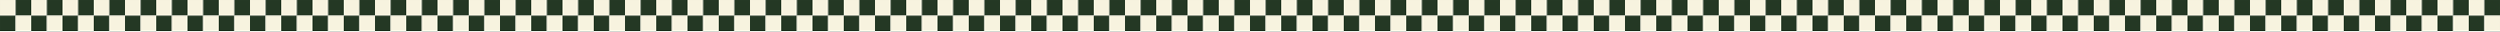
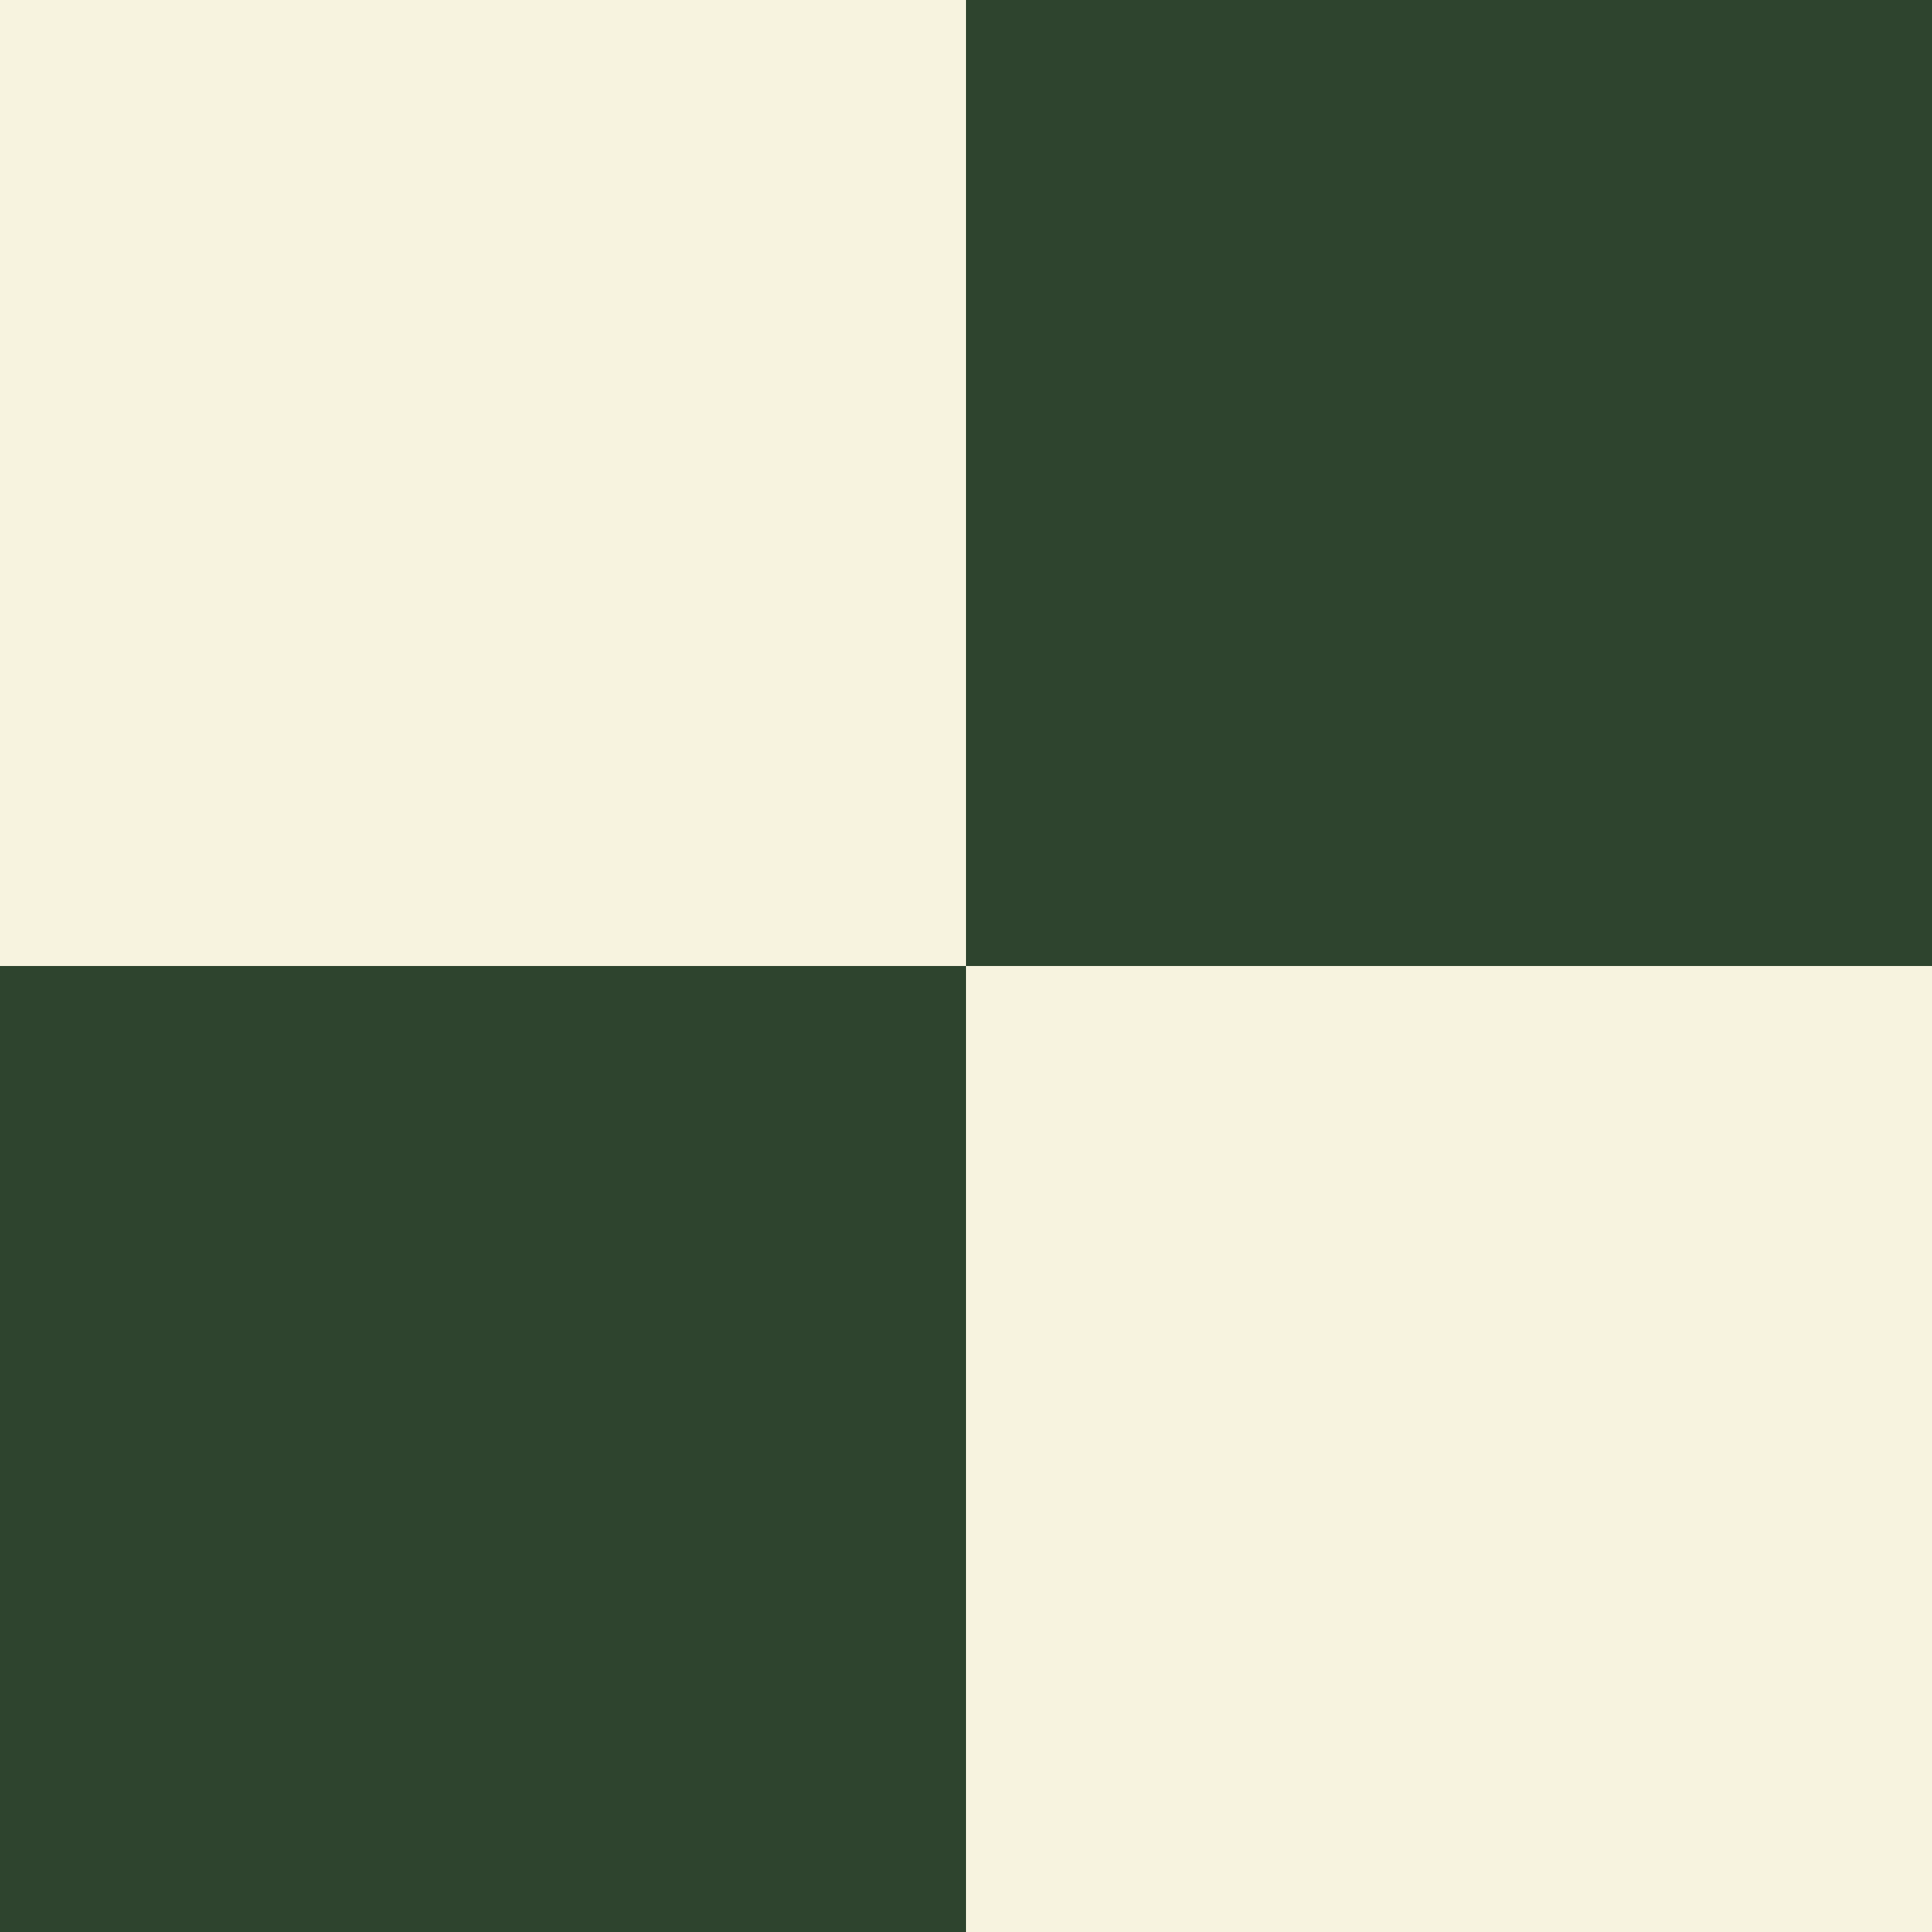
- <svg xmlns="http://www.w3.org/2000/svg" width="1920" height="24" viewBox="0 0 1920 24" preserveAspectRatio="none">
-   <defs>
-     <pattern id="wave-check-in" width="24" height="24" patternUnits="userSpaceOnUse">
-       <rect width="12" height="12" fill="#f7f3df" />
-       <rect x="12" width="12" height="12" fill="#243824" />
-       <rect y="12" width="12" height="12" fill="#243824" />
-       <rect x="12" y="12" width="12" height="12" fill="#f7f3df" />
-     </pattern>
-   </defs>
-   <rect width="1920" height="24" fill="url(#wave-check-in)" />
+ <svg xmlns="http://www.w3.org/2000/svg" width="24" height="24" viewBox="0 0 24 24" shape-rendering="crispEdges">
+   <rect width="12" height="12" fill="#f7f3df" />
+   <rect x="12" width="12" height="12" fill="#2e442e" />
+   <rect y="12" width="12" height="12" fill="#2e442e" />
+   <rect x="12" y="12" width="12" height="12" fill="#f7f3df" />
</svg>
